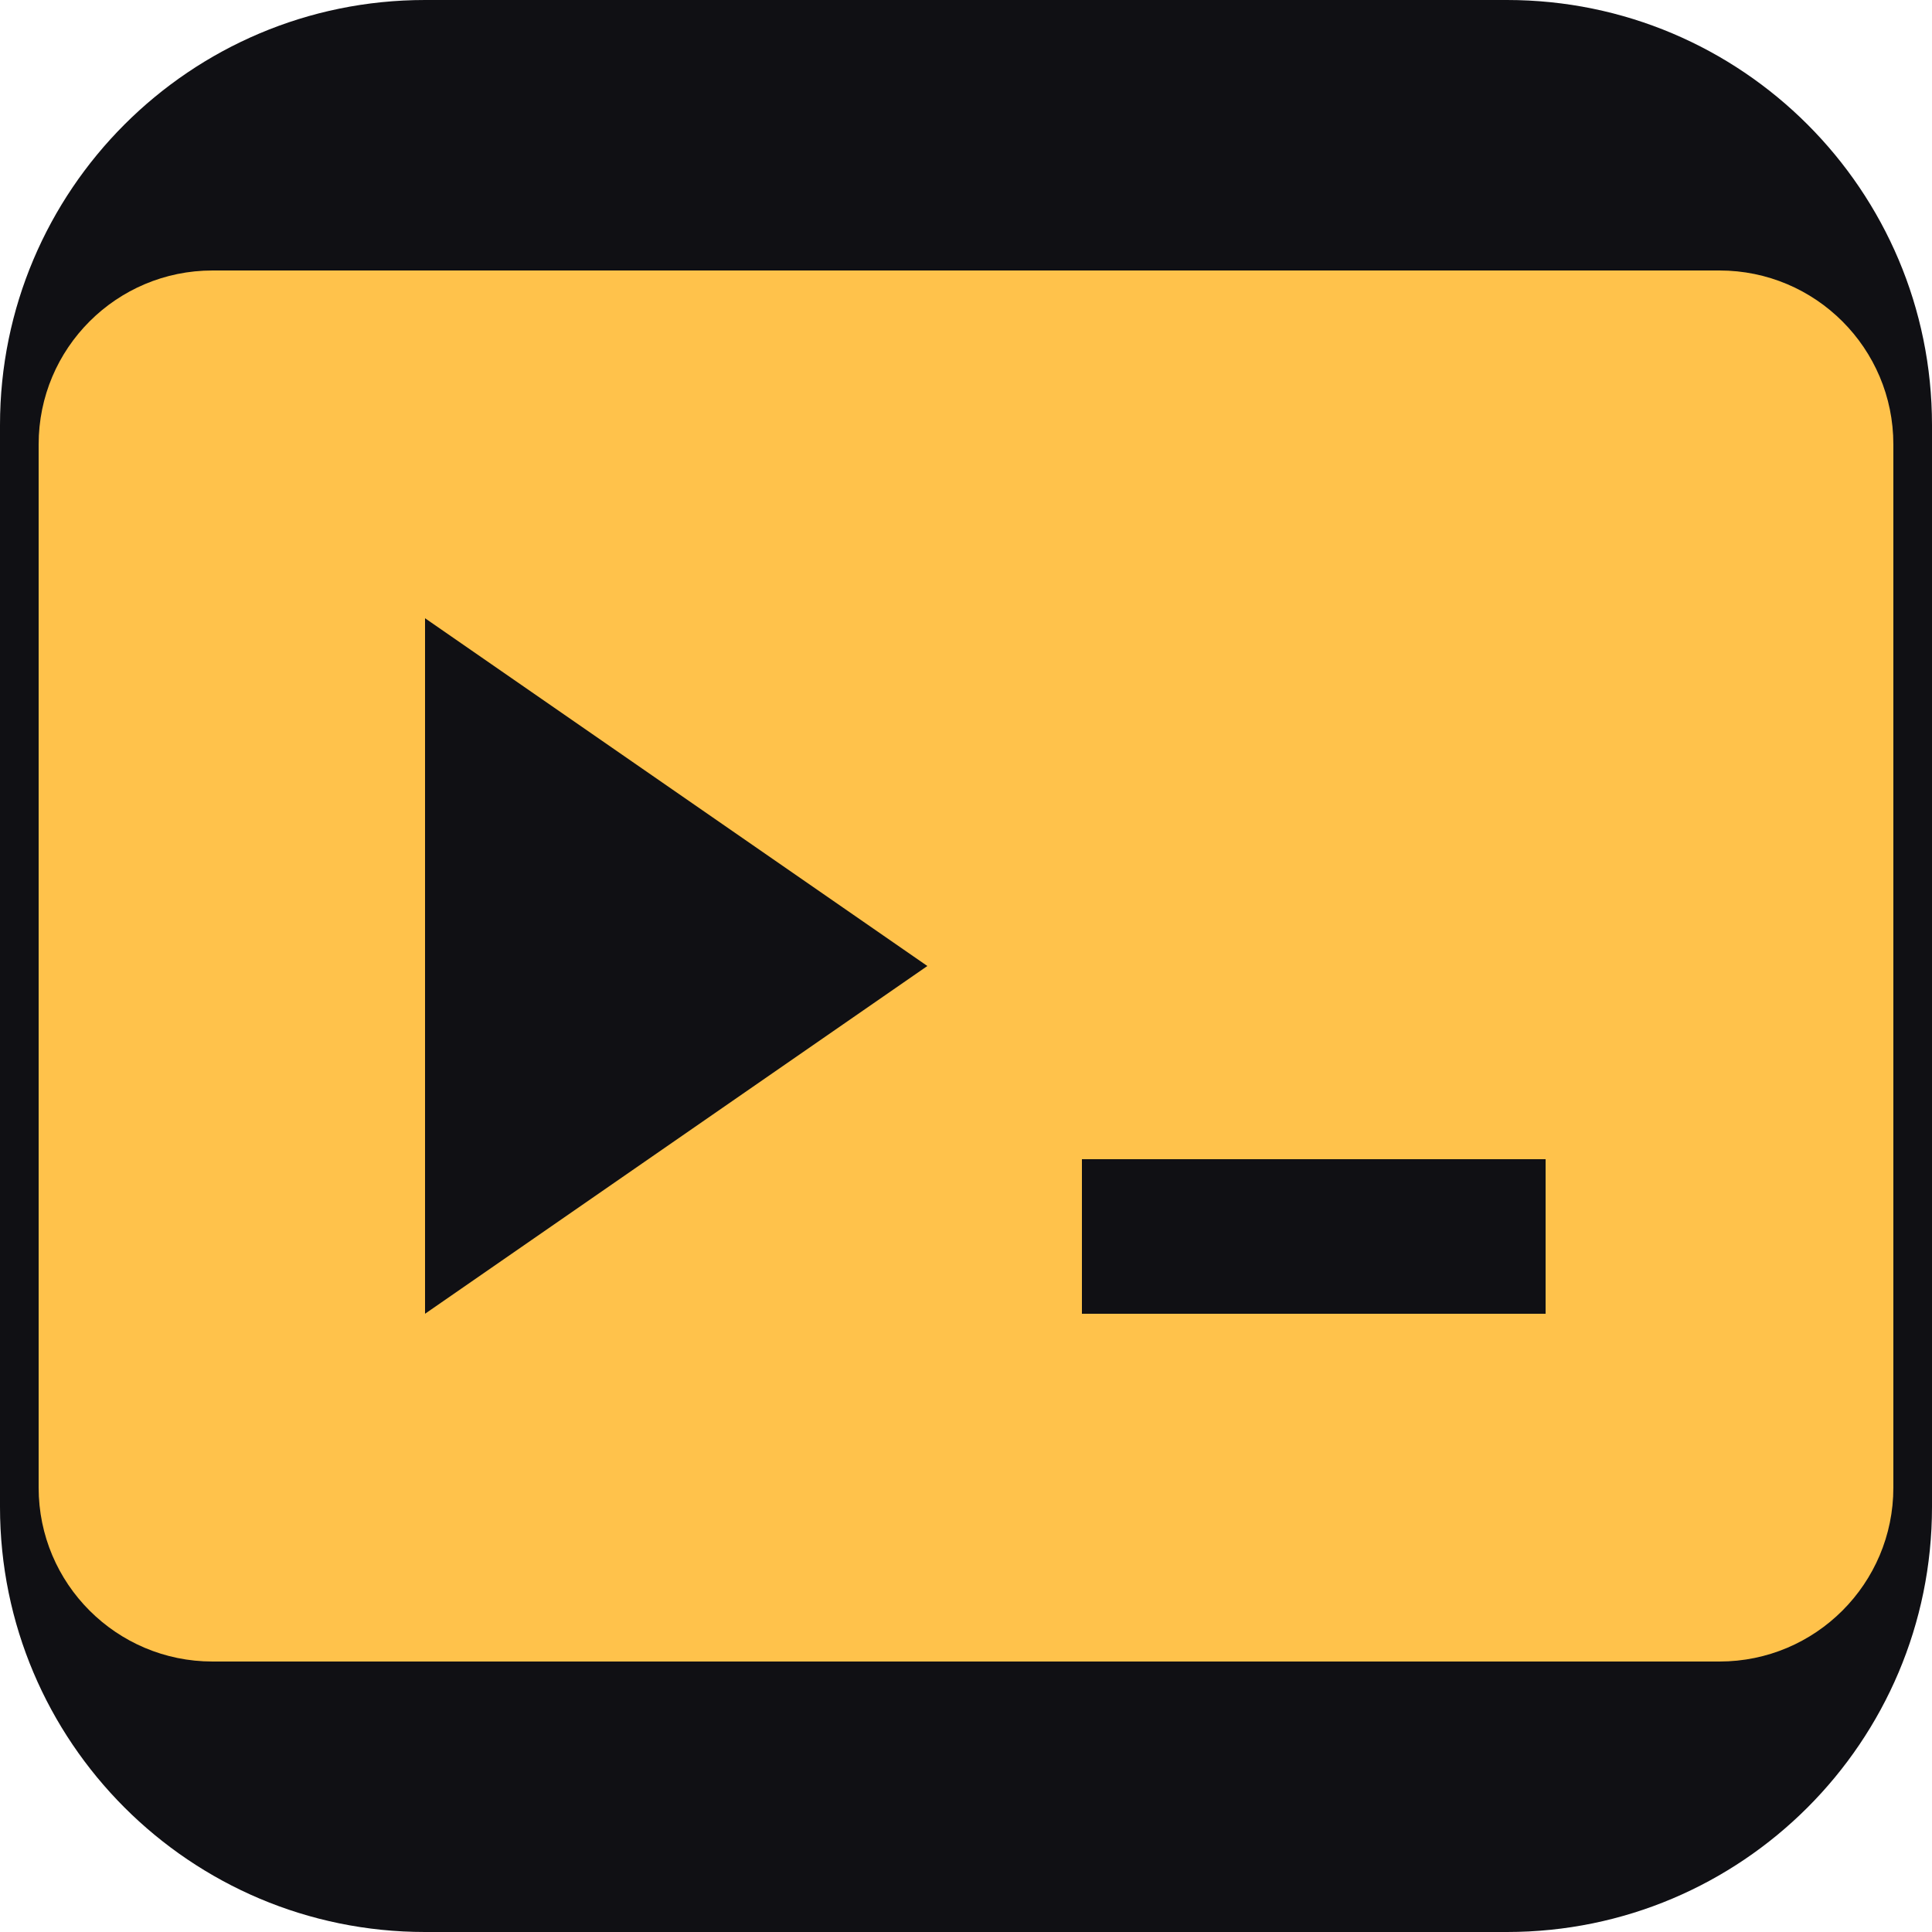
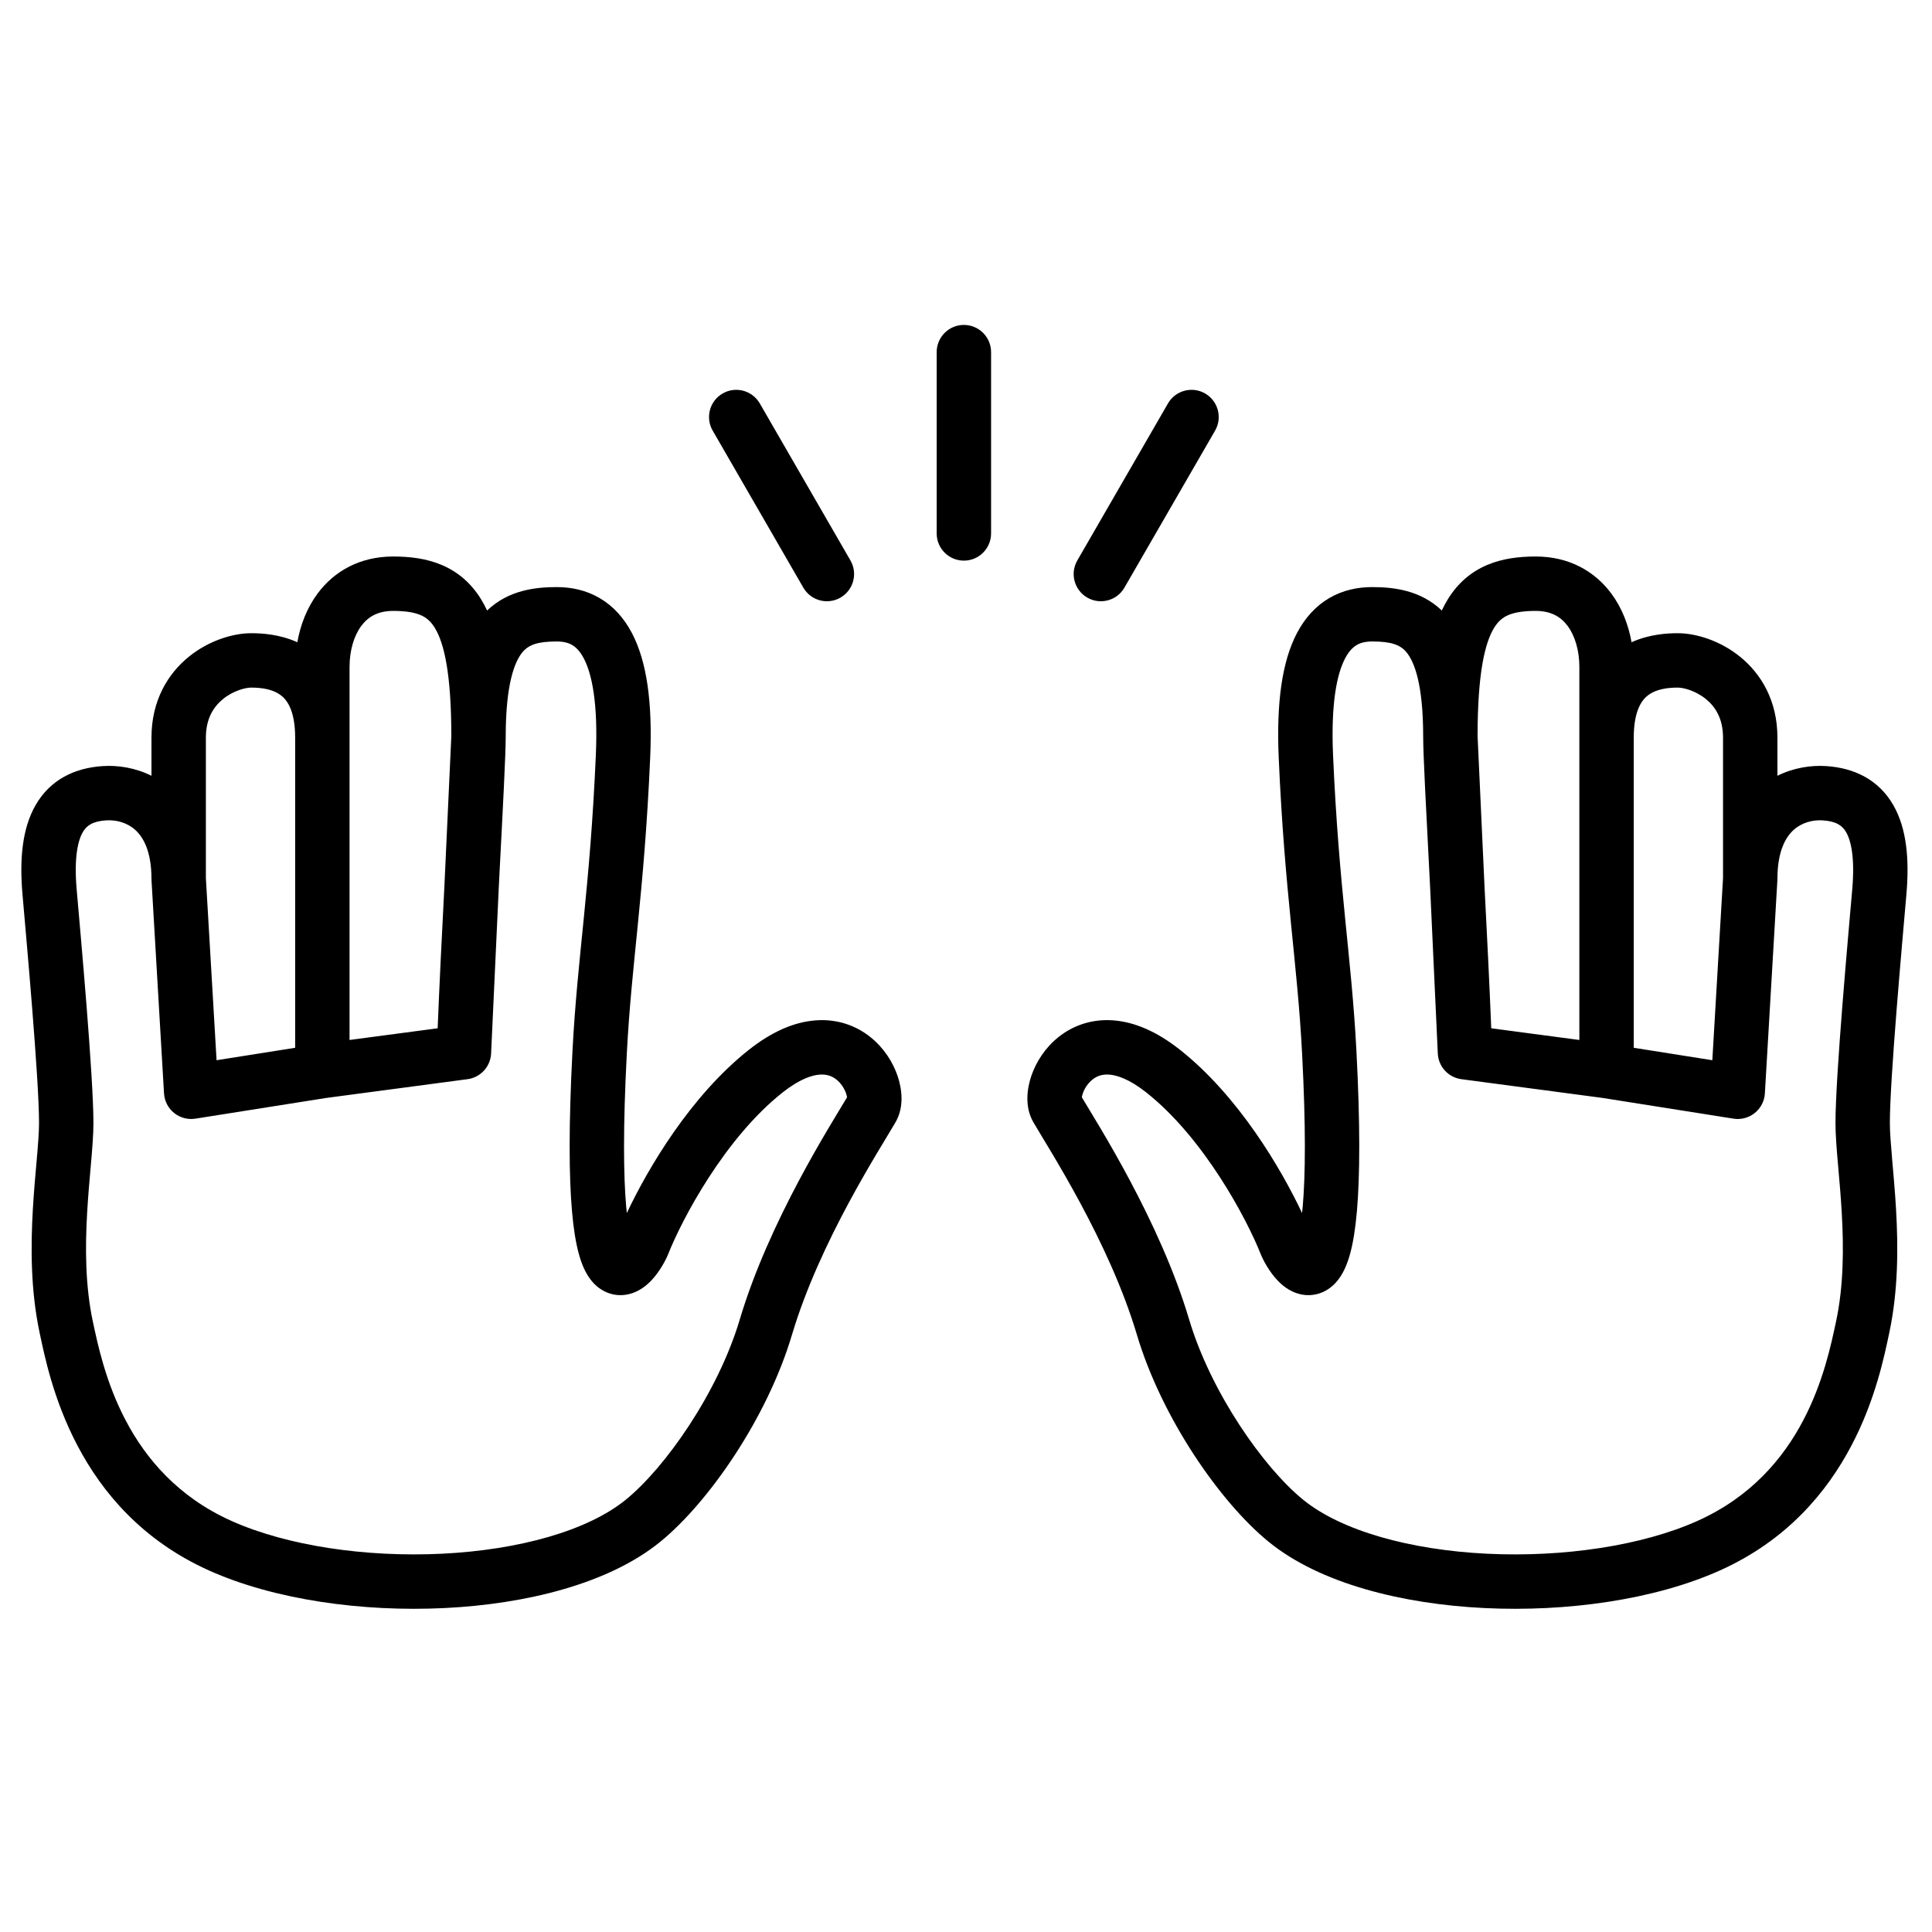
- <svg xmlns="http://www.w3.org/2000/svg" viewBox="0 0 100 100" role="img" aria-label="AgentDeck">
-   <rect width="100" height="100" rx="22" fill="#101014" />
-   <rect x="2" y="14" width="96" height="72" rx="9" fill="#FFC24B" />
-   <path d="M22 32v36l26-18-26-18Z" fill="#101014" />
-   <rect x="56" y="60" width="24" height="8" fill="#101014" />
+ <svg xmlns="http://www.w3.org/2000/svg" width="1365" height="1365" viewBox="0 -24 148 148" fill="none">
+   <path d="M71.754 16.863V2.974C71.754 1.824 72.687 0.891 73.838 0.891C74.988 0.891 75.921 1.824 75.921 2.974V16.863C75.921 18.014 74.988 18.947 73.838 18.947C72.687 18.947 71.754 18.014 71.754 16.863Z" fill="black" />
+   <path d="M82.527 18.933L89.472 6.905C90.047 5.908 91.322 5.567 92.318 6.142C93.314 6.717 93.656 7.992 93.081 8.988L86.136 21.017C85.561 22.013 84.286 22.355 83.29 21.779C82.293 21.204 81.952 19.929 82.527 18.933Z" fill="black" />
+   <path d="M65.148 18.933L58.204 6.905C57.628 5.908 56.354 5.567 55.357 6.142C54.361 6.717 54.019 7.992 54.595 8.988L61.539 21.017C62.114 22.013 63.389 22.355 64.385 21.779C65.382 21.204 65.723 19.929 65.148 18.933Z" fill="black" />
+   <path d="M140.606 62.029C140.606 58.409 141.583 47.675 141.89 44.132C142.097 41.737 141.809 40.425 141.424 39.754C141.141 39.263 140.699 38.915 139.634 38.844C138.865 38.792 138.027 39.011 137.401 39.576C136.814 40.105 136.159 41.168 136.159 43.318L136.155 43.439L135.198 59.758C135.164 60.345 134.883 60.891 134.424 61.26C133.966 61.628 133.374 61.786 132.793 61.694L122.764 60.107L111.948 58.67C110.949 58.538 110.188 57.708 110.142 56.702L109.561 44.132C109.535 43.621 109.51 43.114 109.484 42.615C109.241 37.929 109.022 33.781 109.022 32.428C109.022 28.386 108.338 26.681 107.74 25.963C107.263 25.392 106.577 25.14 105.11 25.14C104.583 25.14 104.212 25.248 103.933 25.411C103.659 25.571 103.346 25.859 103.049 26.421C102.41 27.626 101.945 29.891 102.118 33.848C102.342 38.98 102.692 42.815 103.035 46.272C103.377 49.723 103.718 52.856 103.908 56.497C104.204 62.197 104.178 66.126 103.945 68.792C103.828 70.124 103.656 71.2 103.423 72.05C103.202 72.856 102.871 73.676 102.296 74.289C101.6 75.03 100.608 75.384 99.577 75.136C98.759 74.939 98.185 74.421 97.871 74.092C97.214 73.402 96.75 72.511 96.568 72.051C95.51 69.381 92.235 63.181 87.802 59.681C86.509 58.66 85.567 58.365 84.974 58.32C84.415 58.278 84.009 58.444 83.691 58.697C83.34 58.976 83.078 59.381 82.948 59.764C82.902 59.9 82.882 59.997 82.874 60.058C84.076 62.087 88.842 69.522 91.09 77.069C92.765 82.694 96.804 88.426 99.819 90.881C102.74 93.258 107.988 94.731 113.9 95.022C119.756 95.309 125.788 94.412 130.033 92.509C138.233 88.833 139.903 80.738 140.651 77.229C141.232 74.506 141.243 71.599 141.087 68.901C141.01 67.555 140.894 66.297 140.793 65.137C140.695 64.01 140.606 62.922 140.606 62.029ZM120.986 27.095C120.986 25.831 120.648 24.705 120.089 23.951C119.583 23.27 118.84 22.799 117.646 22.798C116.668 22.798 116.011 22.919 115.546 23.117C115.13 23.294 114.781 23.57 114.463 24.083C113.73 25.267 113.192 27.645 113.189 32.384L113.721 43.909C113.91 47.566 114.106 51.492 114.235 54.771L120.986 55.667V27.095ZM125.153 56.265L131.172 57.218L131.992 43.267V32.508C131.992 31.031 131.39 30.128 130.678 29.549C129.884 28.904 128.957 28.673 128.519 28.673C127.722 28.673 126.899 28.797 126.306 29.218C125.849 29.542 125.153 30.309 125.153 32.508V56.265ZM136.159 35.428C137.406 34.807 138.74 34.608 139.912 34.687C142.037 34.829 143.91 35.718 145.037 37.678C146.06 39.459 146.273 41.814 146.041 44.493C145.72 48.195 144.772 58.646 144.772 62.029C144.772 62.708 144.843 63.612 144.944 64.776C145.042 65.907 145.165 67.239 145.247 68.661C145.411 71.499 145.422 74.838 144.727 78.099C144.002 81.495 142.041 91.692 131.738 96.311C126.731 98.555 120.002 99.494 113.696 99.184C107.445 98.877 101.128 97.319 97.189 94.112C93.481 91.094 88.994 84.631 87.096 78.259C84.953 71.062 80.311 63.965 79.153 61.953C78.471 60.769 78.684 59.363 79.002 58.426C79.361 57.369 80.055 56.263 81.099 55.434C82.176 54.578 83.604 54.038 85.288 54.165C86.937 54.289 88.646 55.039 90.383 56.411C94.854 59.94 98.134 65.508 99.742 68.923C99.759 68.766 99.779 68.602 99.794 68.43C100.003 66.043 100.039 62.334 99.747 56.713C99.564 53.194 99.236 50.181 98.889 46.683C98.543 43.19 98.184 39.271 97.955 34.03C97.772 29.848 98.201 26.672 99.367 24.471C99.972 23.33 100.79 22.422 101.83 21.814C102.866 21.209 103.995 20.974 105.11 20.974C106.759 20.974 108.813 21.206 110.448 22.768C110.593 22.458 110.75 22.165 110.921 21.89C111.676 20.67 112.681 19.808 113.912 19.284C115.095 18.779 116.378 18.631 117.646 18.631C120.195 18.631 122.164 19.757 123.434 21.468C124.256 22.576 124.75 23.878 124.985 25.198C126.338 24.588 127.691 24.507 128.519 24.507C129.933 24.507 131.784 25.079 133.305 26.315C134.908 27.618 136.159 29.673 136.159 32.508V35.428Z" fill="black" />
+   <path d="M7.157 62.029C7.157 58.409 6.18 47.675 5.873 44.132C5.665 41.737 5.954 40.425 6.339 39.754C6.621 39.263 7.063 38.915 8.128 38.844C8.898 38.792 9.735 39.011 10.362 39.576C10.948 40.105 11.603 41.168 11.603 43.318L11.607 43.439L12.564 59.758C12.599 60.345 12.88 60.891 13.338 61.26C13.796 61.628 14.389 61.786 14.97 61.694L24.999 60.107L35.814 58.67C36.813 58.538 37.574 57.708 37.621 56.702L38.202 44.132C38.228 43.621 38.252 43.114 38.278 42.615C38.522 37.929 38.74 33.781 38.74 32.428C38.74 28.386 39.425 26.681 40.023 25.963C40.5 25.392 41.185 25.14 42.652 25.14C43.179 25.14 43.55 25.248 43.83 25.411C44.104 25.571 44.416 25.859 44.714 26.421C45.352 27.626 45.817 29.891 45.644 33.848C45.42 38.98 45.07 42.815 44.727 46.272C44.385 49.723 44.044 52.856 43.855 56.497C43.558 62.197 43.585 66.126 43.818 68.792C43.934 70.124 44.107 71.2 44.34 72.05C44.56 72.856 44.891 73.676 45.466 74.289C46.163 75.03 47.155 75.384 48.185 75.136C49.003 74.939 49.578 74.421 49.892 74.092C50.548 73.402 51.012 72.511 51.194 72.051C52.253 69.381 55.527 63.181 59.96 59.681C61.254 58.66 62.196 58.365 62.789 58.32C63.348 58.278 63.753 58.444 64.072 58.697C64.422 58.976 64.684 59.381 64.815 59.764C64.861 59.9 64.88 59.997 64.888 60.058C63.687 62.087 58.92 69.522 56.673 77.069C54.998 82.694 50.959 88.426 47.943 90.881C45.023 93.258 39.775 94.731 33.862 95.022C28.007 95.309 21.975 94.412 17.73 92.509C9.53 88.833 7.86 80.738 7.111 77.229C6.531 74.506 6.519 71.599 6.675 68.901C6.753 67.555 6.868 66.297 6.969 65.137C7.067 64.01 7.157 62.922 7.157 62.029ZM26.777 27.095C26.777 25.831 27.115 24.705 27.674 23.951C28.179 23.27 28.922 22.799 30.117 22.798C31.094 22.798 31.752 22.919 32.216 23.117C32.633 23.294 32.982 23.57 33.3 24.083C34.033 25.267 34.571 27.645 34.574 32.384L34.042 43.909C33.852 47.566 33.657 51.492 33.527 54.771L26.777 55.667V27.095ZM22.61 56.265L16.59 57.218L15.771 43.267V32.508C15.771 31.031 16.373 30.128 17.085 29.549C17.878 28.904 18.806 28.673 19.243 28.673C20.04 28.673 20.863 28.797 21.456 29.218C21.913 29.542 22.61 30.309 22.61 32.508V56.265ZM11.603 35.428C10.357 34.807 9.023 34.608 7.85 34.687C5.725 34.829 3.852 35.718 2.726 37.678C1.702 39.459 1.489 41.814 1.721 44.493C2.042 48.195 2.99 58.646 2.99 62.029C2.99 62.708 2.92 63.612 2.819 64.776C2.72 65.907 2.597 67.239 2.515 68.661C2.352 71.499 2.34 74.838 3.036 78.099C3.76 81.495 5.722 91.692 16.024 96.311C21.031 98.555 27.76 99.494 34.067 99.184C40.317 98.877 46.635 97.319 50.574 94.112C54.282 91.094 58.769 84.631 60.666 78.259C62.809 71.062 67.451 63.965 68.61 61.953C69.292 60.769 69.079 59.363 68.76 58.426C68.402 57.369 67.707 56.263 66.663 55.434C65.587 54.578 64.158 54.038 62.475 54.165C60.826 54.289 59.116 55.039 57.379 56.411C52.908 59.94 49.628 65.508 48.02 68.923C48.003 68.766 47.983 68.602 47.968 68.43C47.76 66.043 47.723 62.334 48.016 56.713C48.199 53.194 48.527 50.181 48.874 46.683C49.22 43.19 49.578 39.271 49.807 34.03C49.99 29.848 49.561 26.672 48.395 24.471C47.791 23.33 46.973 22.422 45.932 21.814C44.896 21.209 43.768 20.974 42.652 20.974C41.004 20.974 38.95 21.206 37.314 22.768C37.17 22.458 37.012 22.165 36.842 21.89C36.086 20.67 35.082 19.808 33.851 19.284C32.668 18.779 31.385 18.631 30.117 18.631C27.568 18.631 25.599 19.757 24.328 21.468C23.507 22.576 23.012 23.878 22.777 25.198C21.425 24.588 20.072 24.507 19.243 24.507C17.83 24.507 15.979 25.079 14.457 26.315C12.854 27.618 11.603 29.673 11.603 32.508V35.428Z" fill="black" />
</svg>
